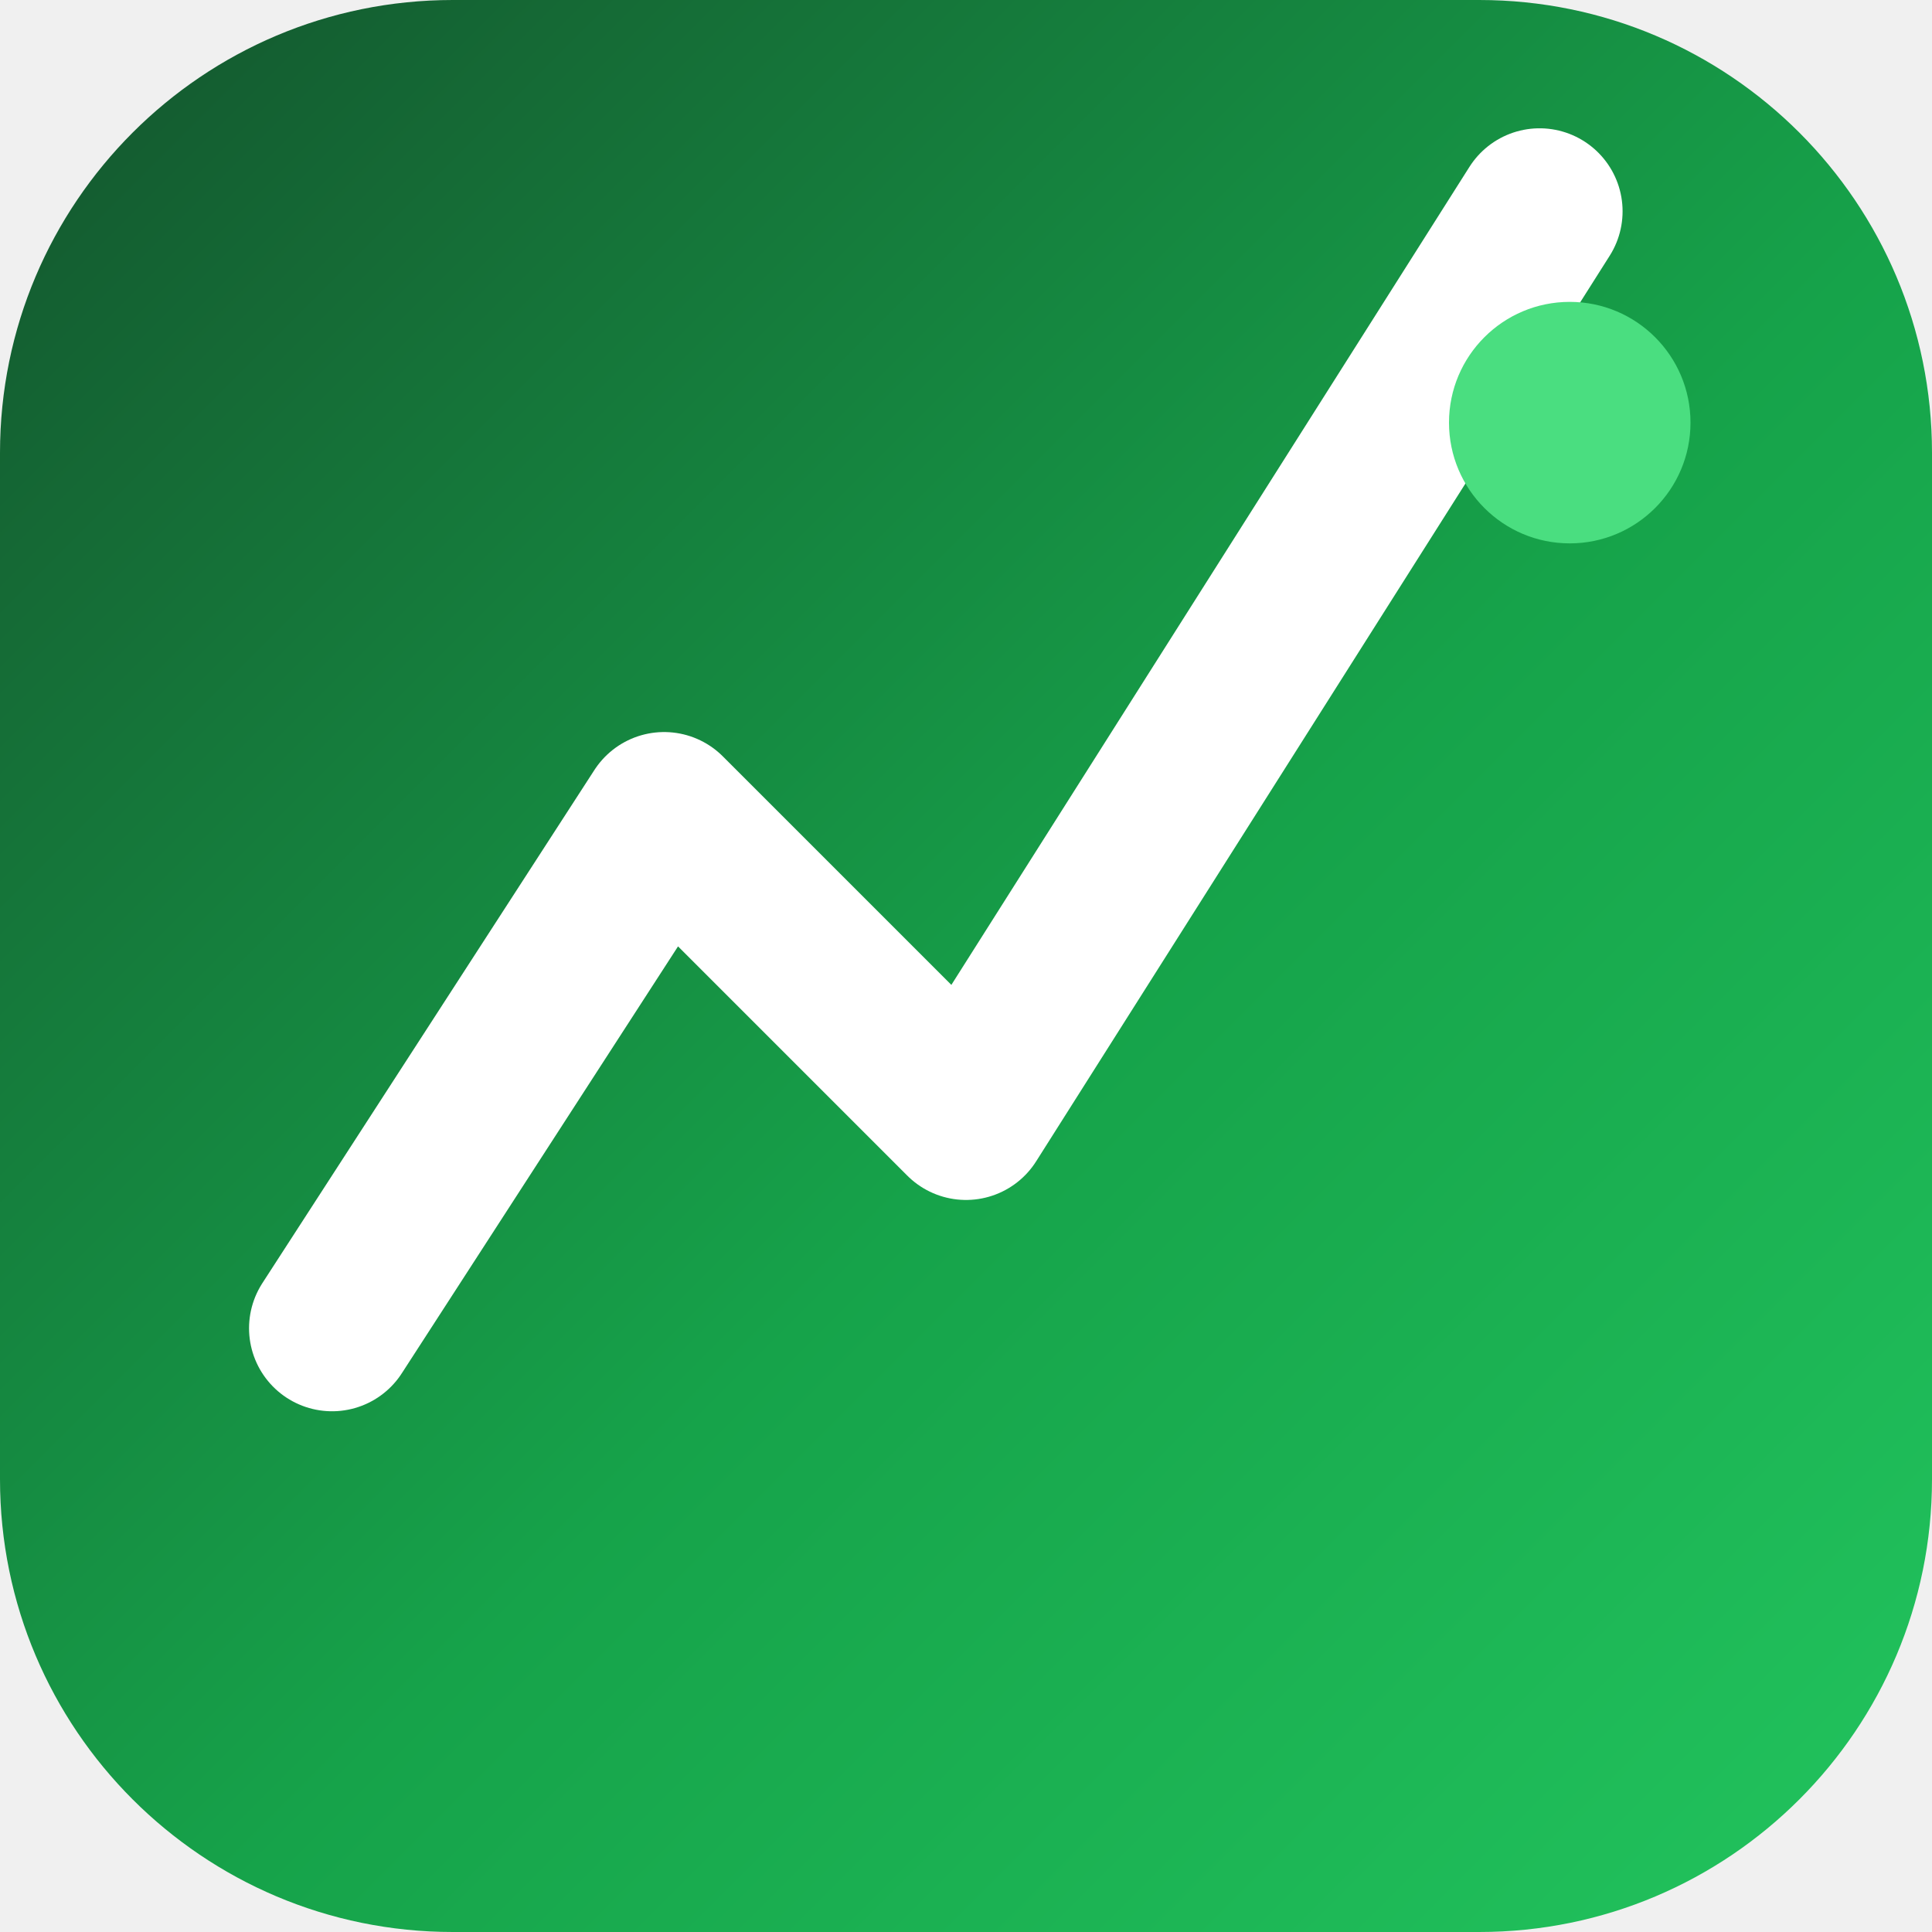
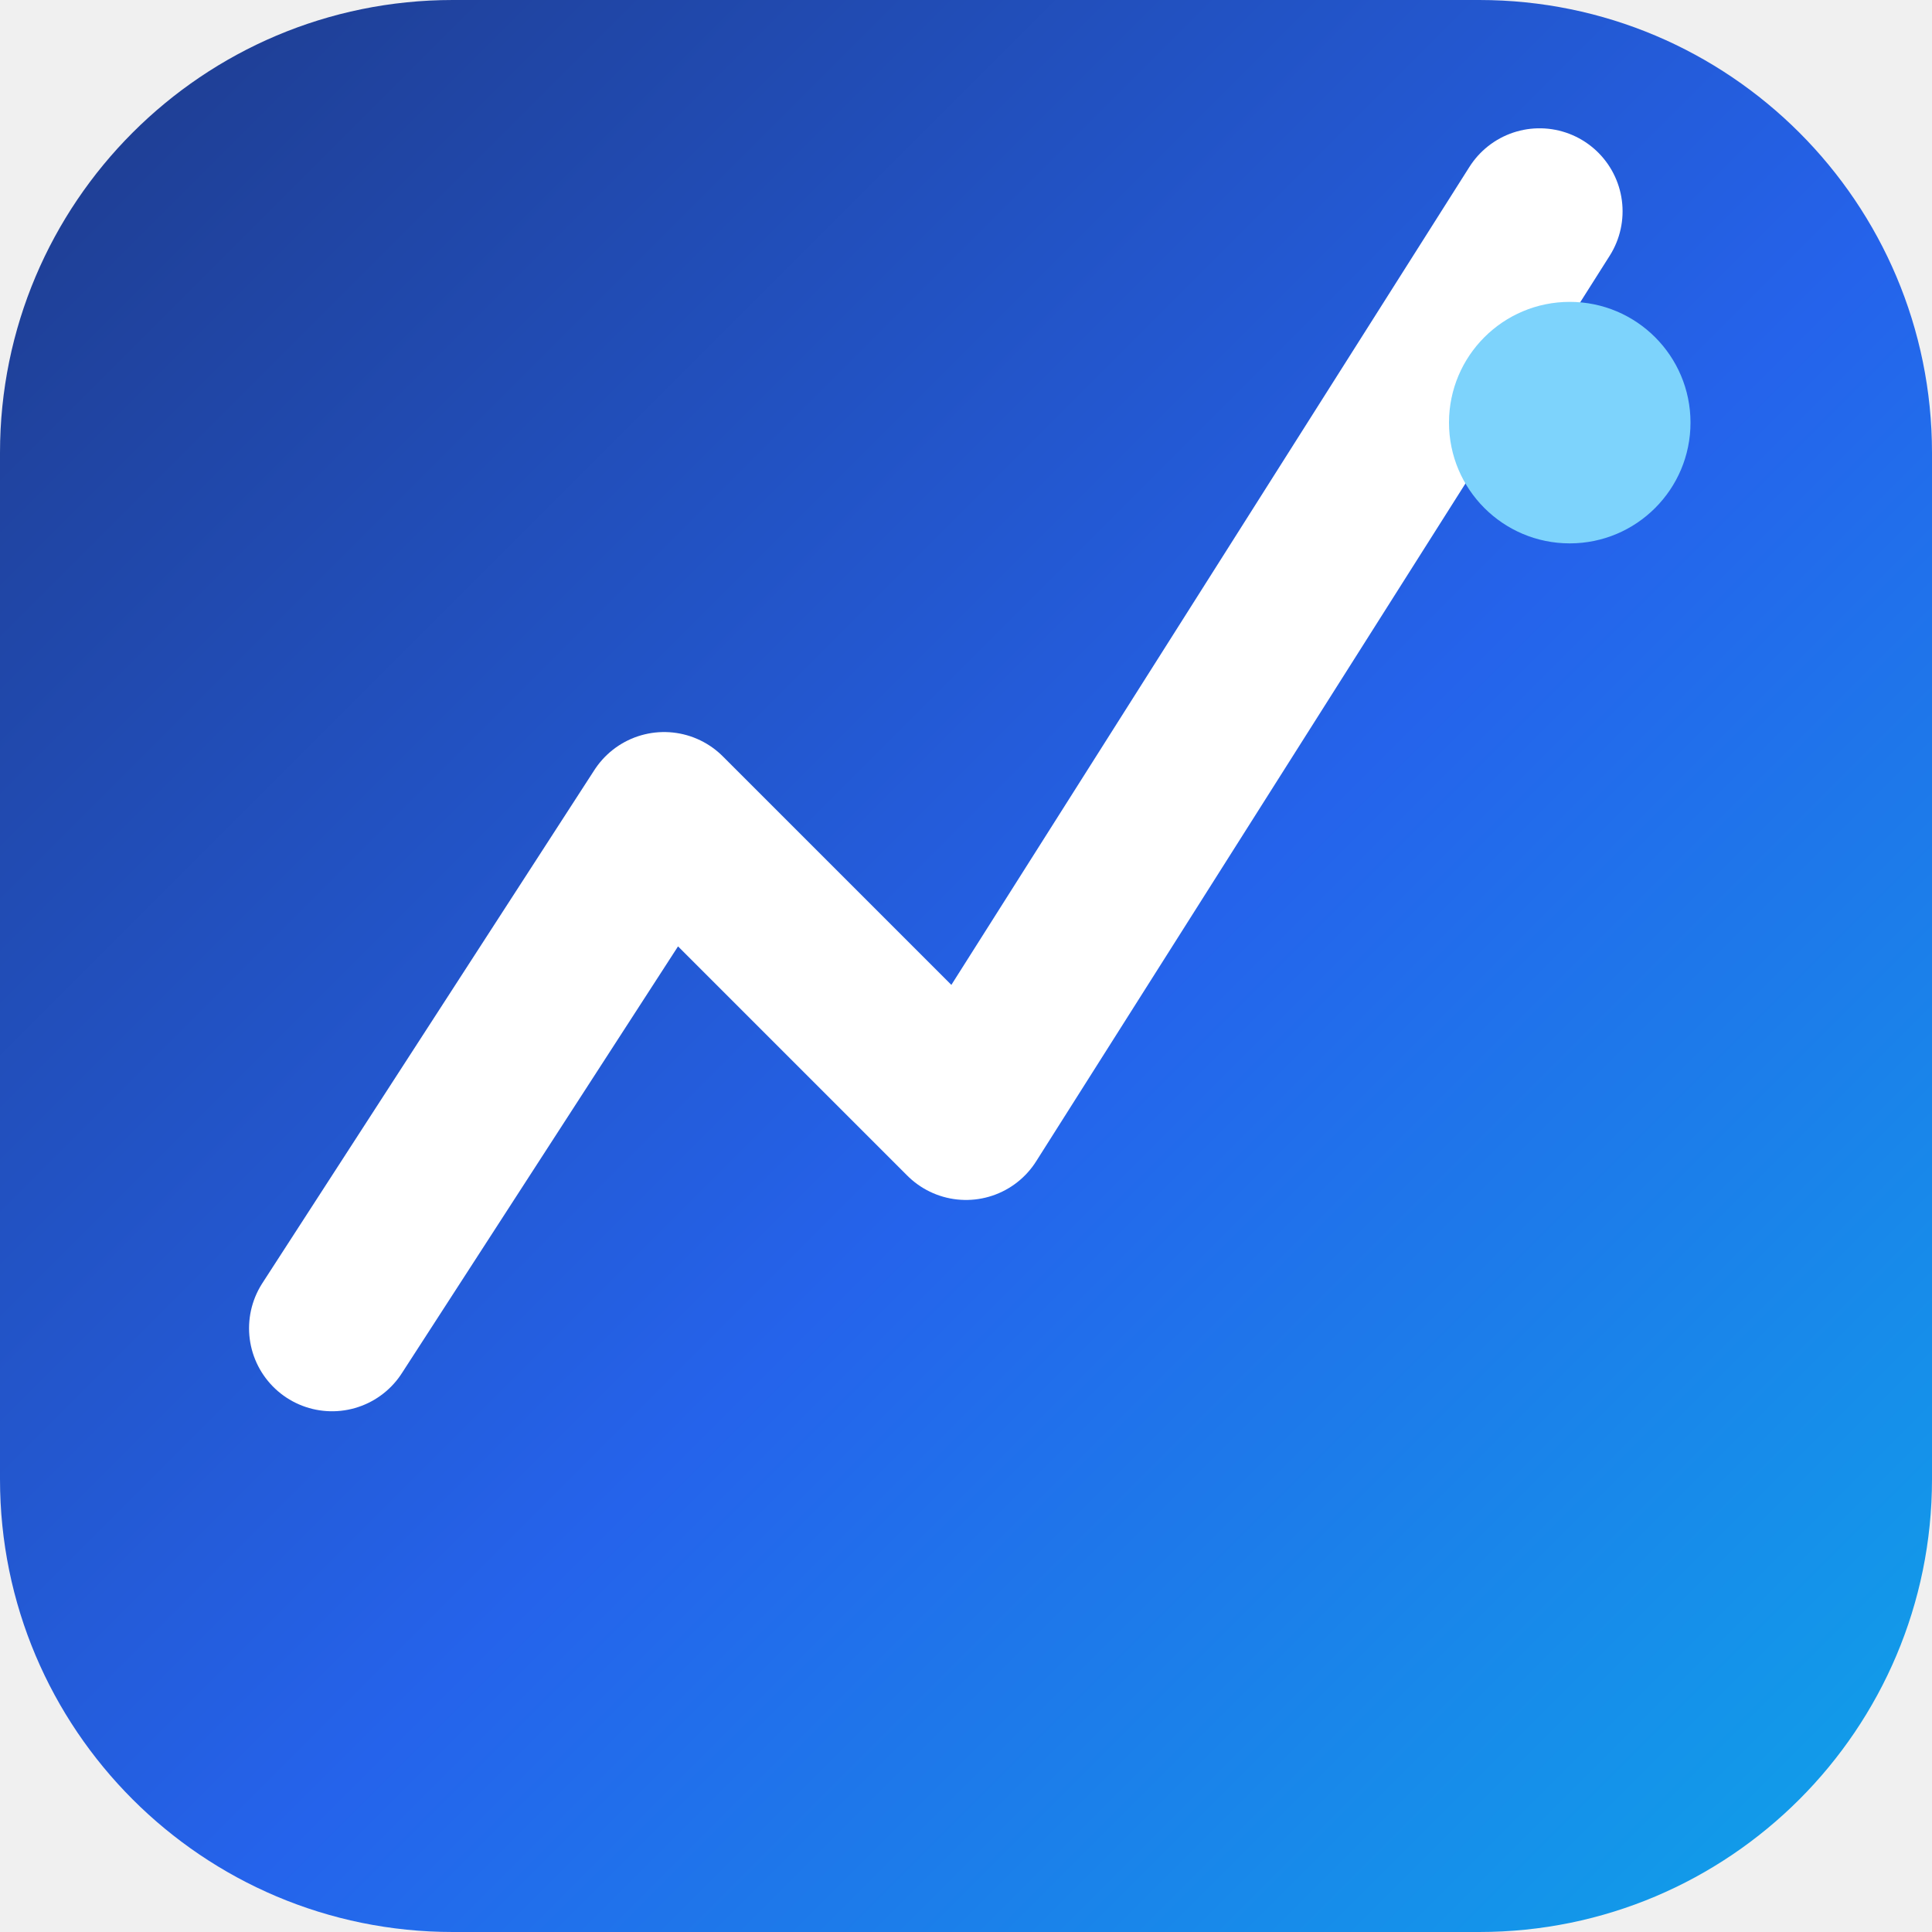
<svg xmlns="http://www.w3.org/2000/svg" viewBox="0 0 64 64">
  <defs>
    <linearGradient id="g" x1="0" y1="0" x2="1" y2="1">
-       <stop offset="0" stop-color="#14532d" />
-       <stop offset=".55" stop-color="#16a34a" />
-       <stop offset="1" stop-color="#22c55e" />
+       <stop offset="0" stop-color="#1e3a8a" />
+       <stop offset=".55" stop-color="#2563eb" />
+       <stop offset="1" stop-color="#0ea5e9" />
    </linearGradient>
  </defs>
  <rect width="64" height="64" rx="15" fill="url(#g)" />
  <path d="M11 44l11-17 10 10 19-30" stroke="#fff" stroke-width="5.5" fill="none" stroke-linecap="round" stroke-linejoin="round" />
-   <circle cx="52" cy="14" r="4" fill="#4ade80" />
+   <circle cx="52" cy="14" r="4" fill="#7dd3fc" />
</svg>
